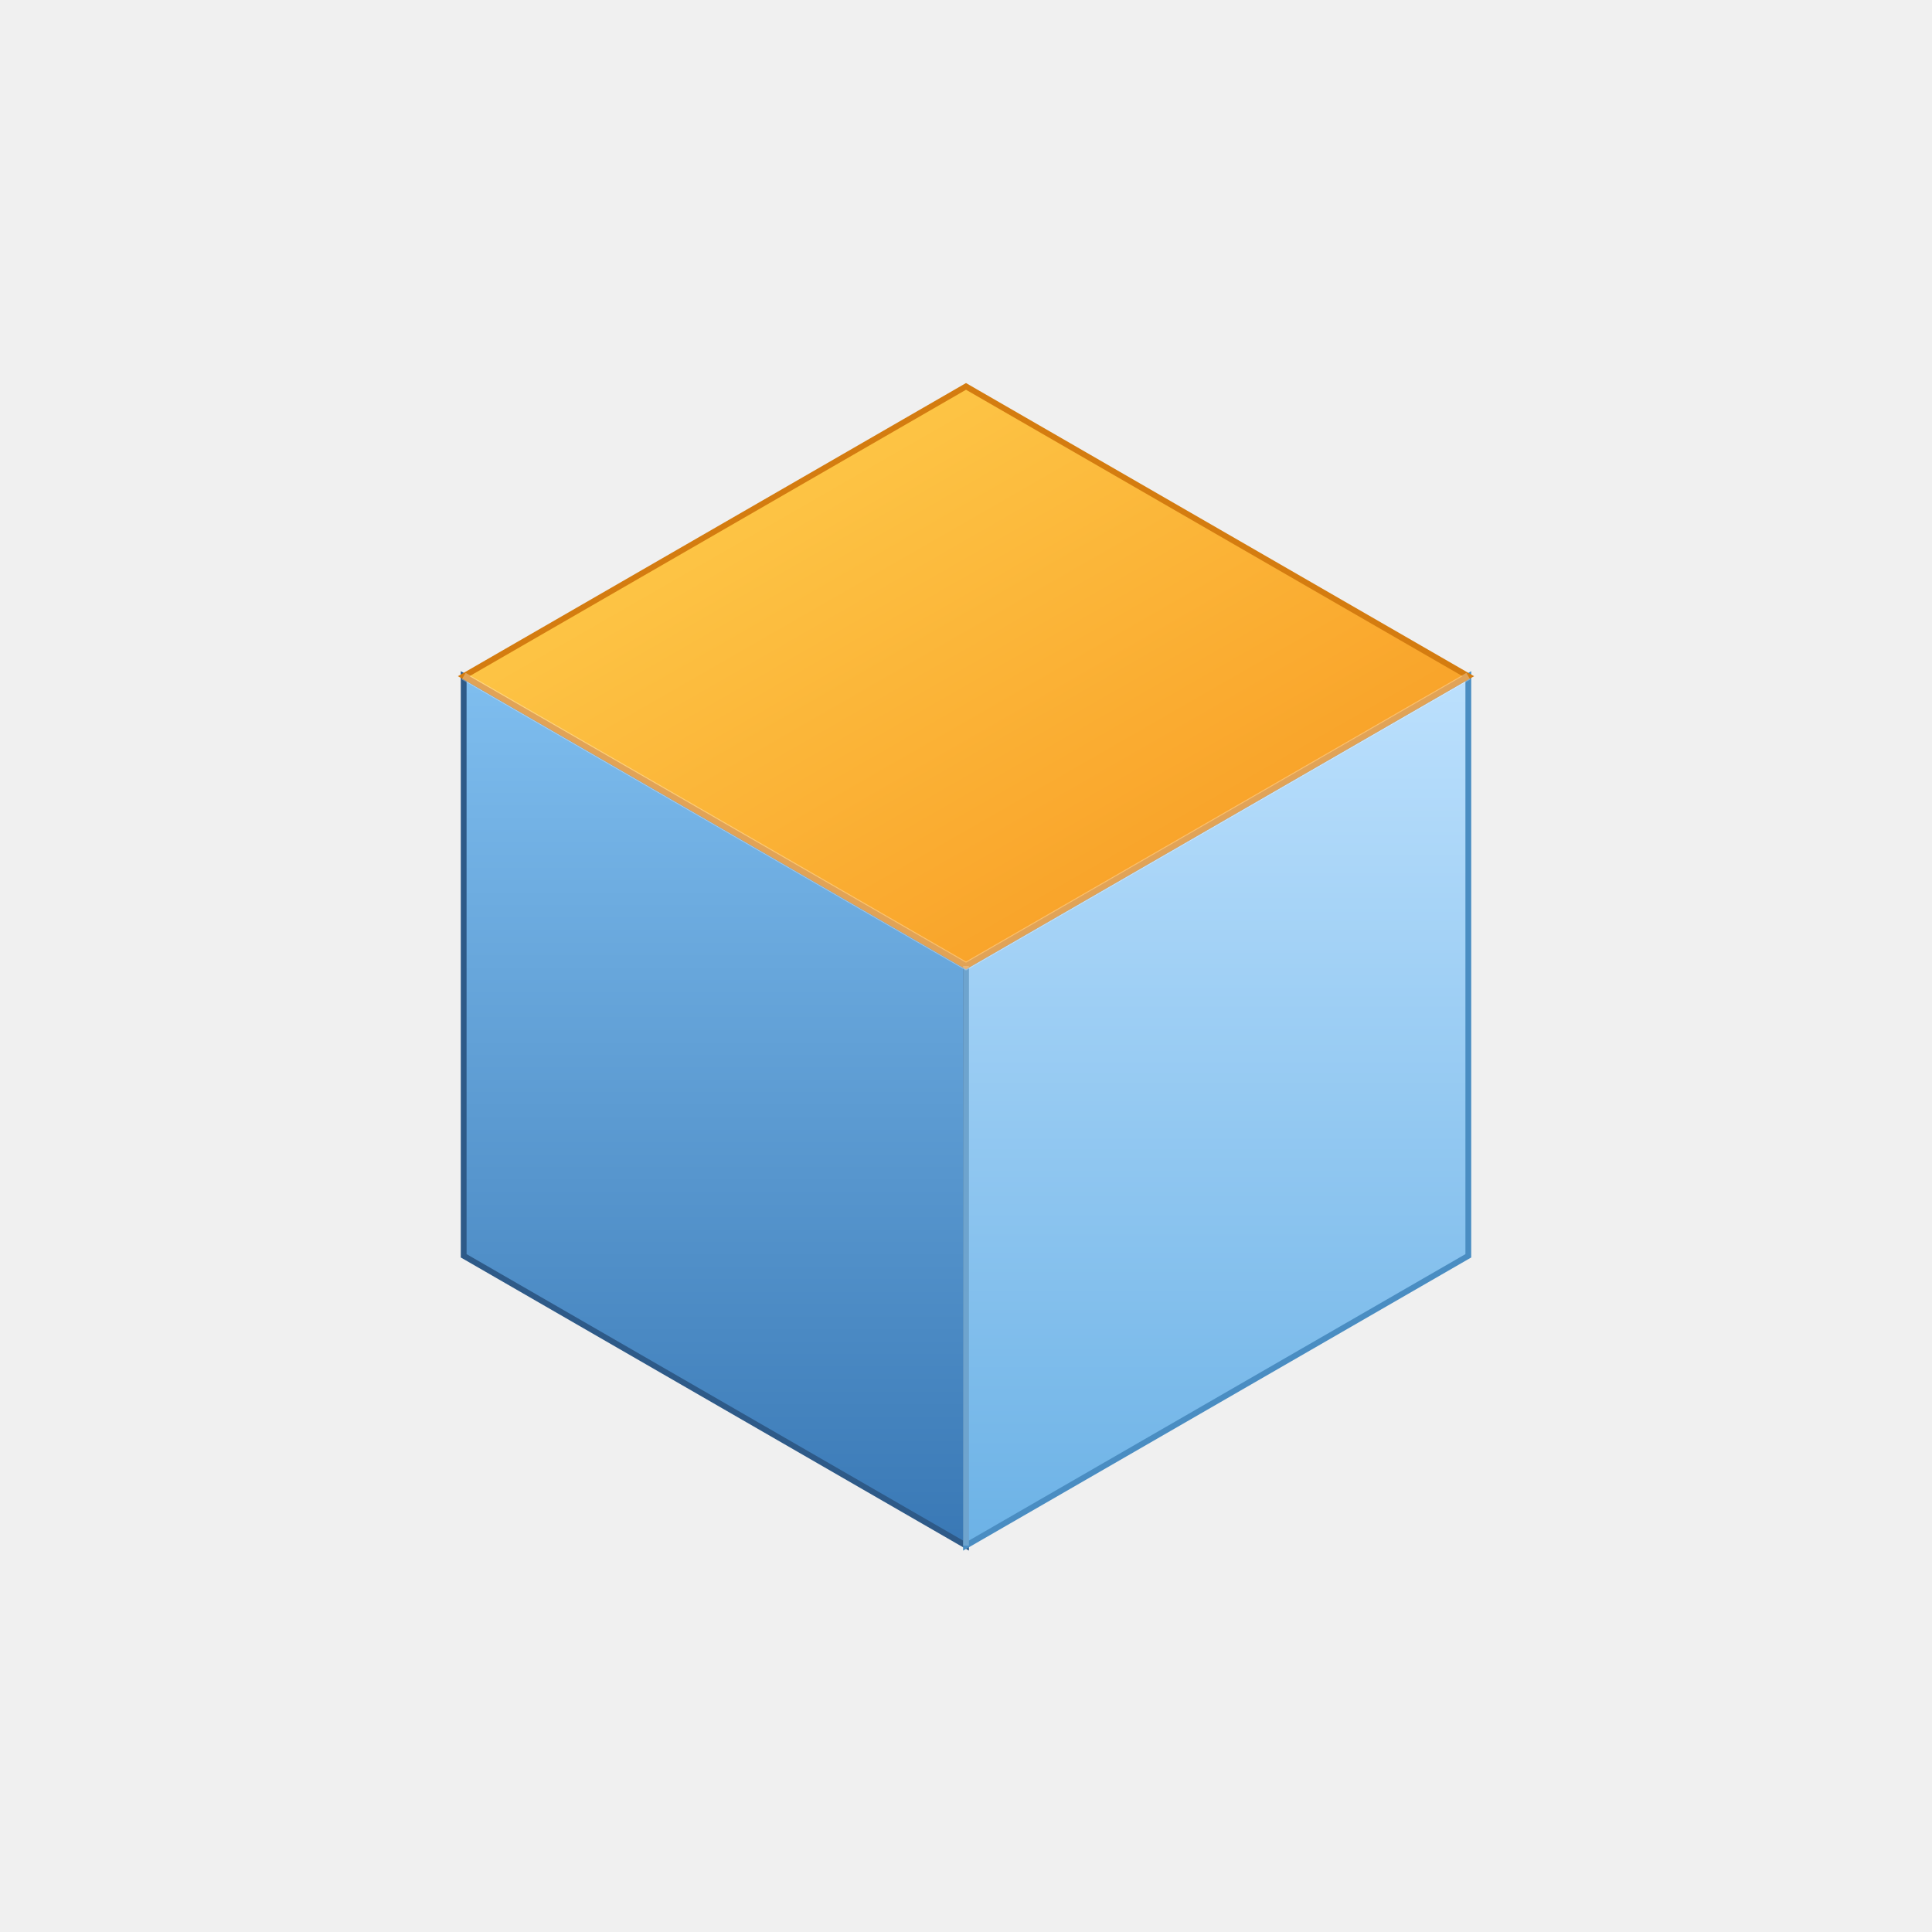
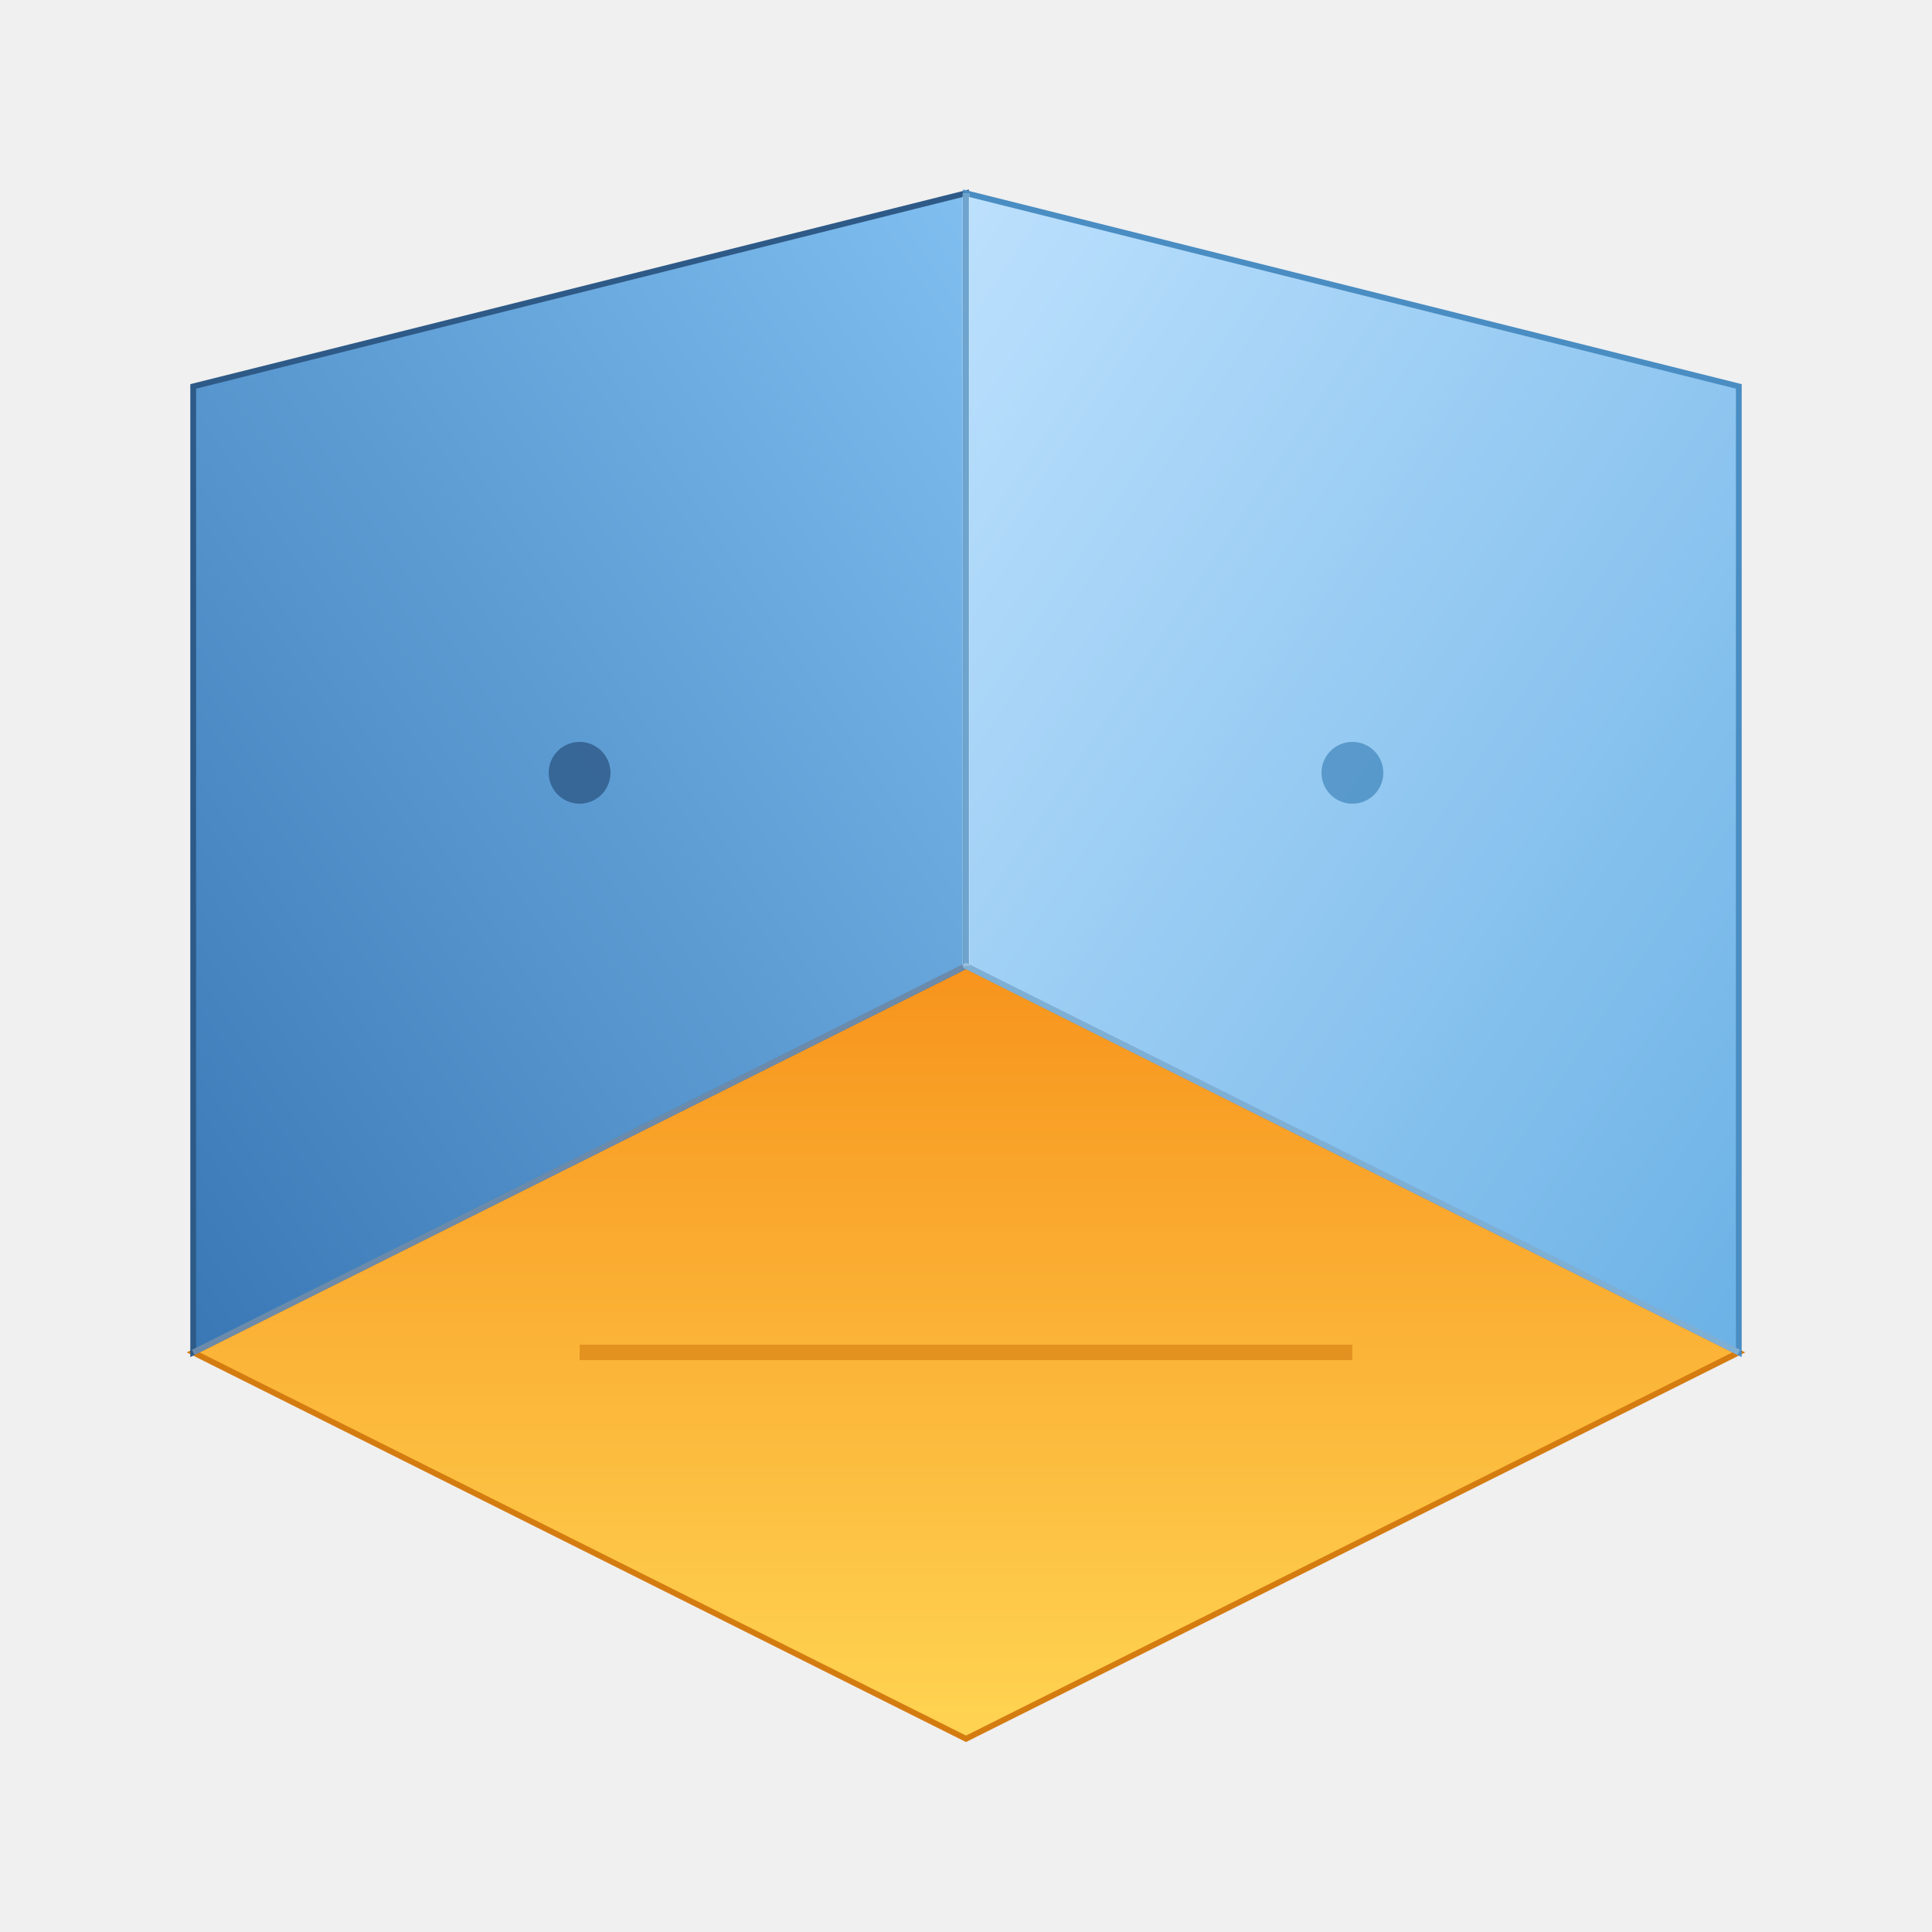
<svg xmlns="http://www.w3.org/2000/svg" width="100%" height="auto" viewBox="0 0 500 500" class="max-w-[300px] drop-shadow-2xl">
  <defs>
-     <linearGradient id="topGradient" x1="0%" y1="0%" x2="100%" y2="100%">
+     <linearGradient id="floorGradient" x1="50%" y1="100%" x2="50%" y2="0%">
      <stop offset="0%" style="stop-color:#FFD452;stop-opacity:1" />
      <stop offset="100%" style="stop-color:#F7941D;stop-opacity:1" />
    </linearGradient>
-     <linearGradient id="leftGradient" x1="0%" y1="0%" x2="0%" y2="100%">
-       <stop offset="0%" style="stop-color:#7FBEEF;stop-opacity:1" />
-       <stop offset="100%" style="stop-color:#3978B5;stop-opacity:1" />
+     <linearGradient id="leftWallGradient" x1="0%" y1="100%" x2="100%" y2="0%">
+       <stop offset="0%" style="stop-color:#3978B5;stop-opacity:1" />
+       <stop offset="100%" style="stop-color:#7FBEEF;stop-opacity:1" />
    </linearGradient>
-     <linearGradient id="rightGradient" x1="0%" y1="0%" x2="0%" y2="100%">
-       <stop offset="0%" style="stop-color:#BCE0FD;stop-opacity:1" />
-       <stop offset="100%" style="stop-color:#6CB2E6;stop-opacity:1" />
+     <linearGradient id="rightWallGradient" x1="100%" y1="100%" x2="0%" y2="0%">
+       <stop offset="0%" style="stop-color:#6CB2E6;stop-opacity:1" />
+       <stop offset="100%" style="stop-color:#BCE0FD;stop-opacity:1" />
    </linearGradient>
  </defs>
-   <path d="M 250 250 L 120 175 L 120 325 L 250 400 Z" fill="url(#leftGradient)" stroke="#2E5A88" stroke-width="1.5" />
-   <path d="M 250 250 L 380 175 L 380 325 L 250 400 Z" fill="url(#rightGradient)" stroke="#4A8DC2" stroke-width="1.5" />
-   <path d="M 250 250 L 120 175 L 250 100 L 380 175 Z" fill="url(#topGradient)" stroke="#D47C10" stroke-width="1.5" />
-   <path d="M 120 175 L 250 250 L 380 175" fill="none" stroke="white" stroke-width="2" stroke-opacity="0.3" />
-   <path d="M 250 250 L 250 400" fill="none" stroke="white" stroke-width="1.5" stroke-opacity="0.2" />
+   <path d="M 250 250 L 50 350 L 250 450 L 450 350 Z" fill="url(#floorGradient)" stroke="#D47C10" stroke-width="1.5" />
+   <path d="M 50 350 L 50 100 L 250 50 L 250 250 Z" fill="url(#leftWallGradient)" stroke="#2E5A88" stroke-width="1.5" />
+   <path d="M 450 350 L 450 100 L 250 50 L 250 250 Z" fill="url(#rightWallGradient)" stroke="#4A8DC2" stroke-width="1.5" />
+   <path d="M 250 250 L 250 50" fill="none" stroke="white" stroke-width="2" stroke-opacity="0.2" />
+   <path d="M 50 350 L 250 250 L 450 350" fill="none" stroke="white" stroke-width="1.5" stroke-opacity="0.3" />
+   <line x1="150" y1="350" x2="350" y2="350" stroke="#D47C10" stroke-width="4" opacity="0.6" />
+   <circle cx="150" cy="200" r="8" fill="#2E5A88" opacity="0.8" />
+   <circle cx="350" cy="200" r="8" fill="#4A8DC2" opacity="0.8" />
</svg>
